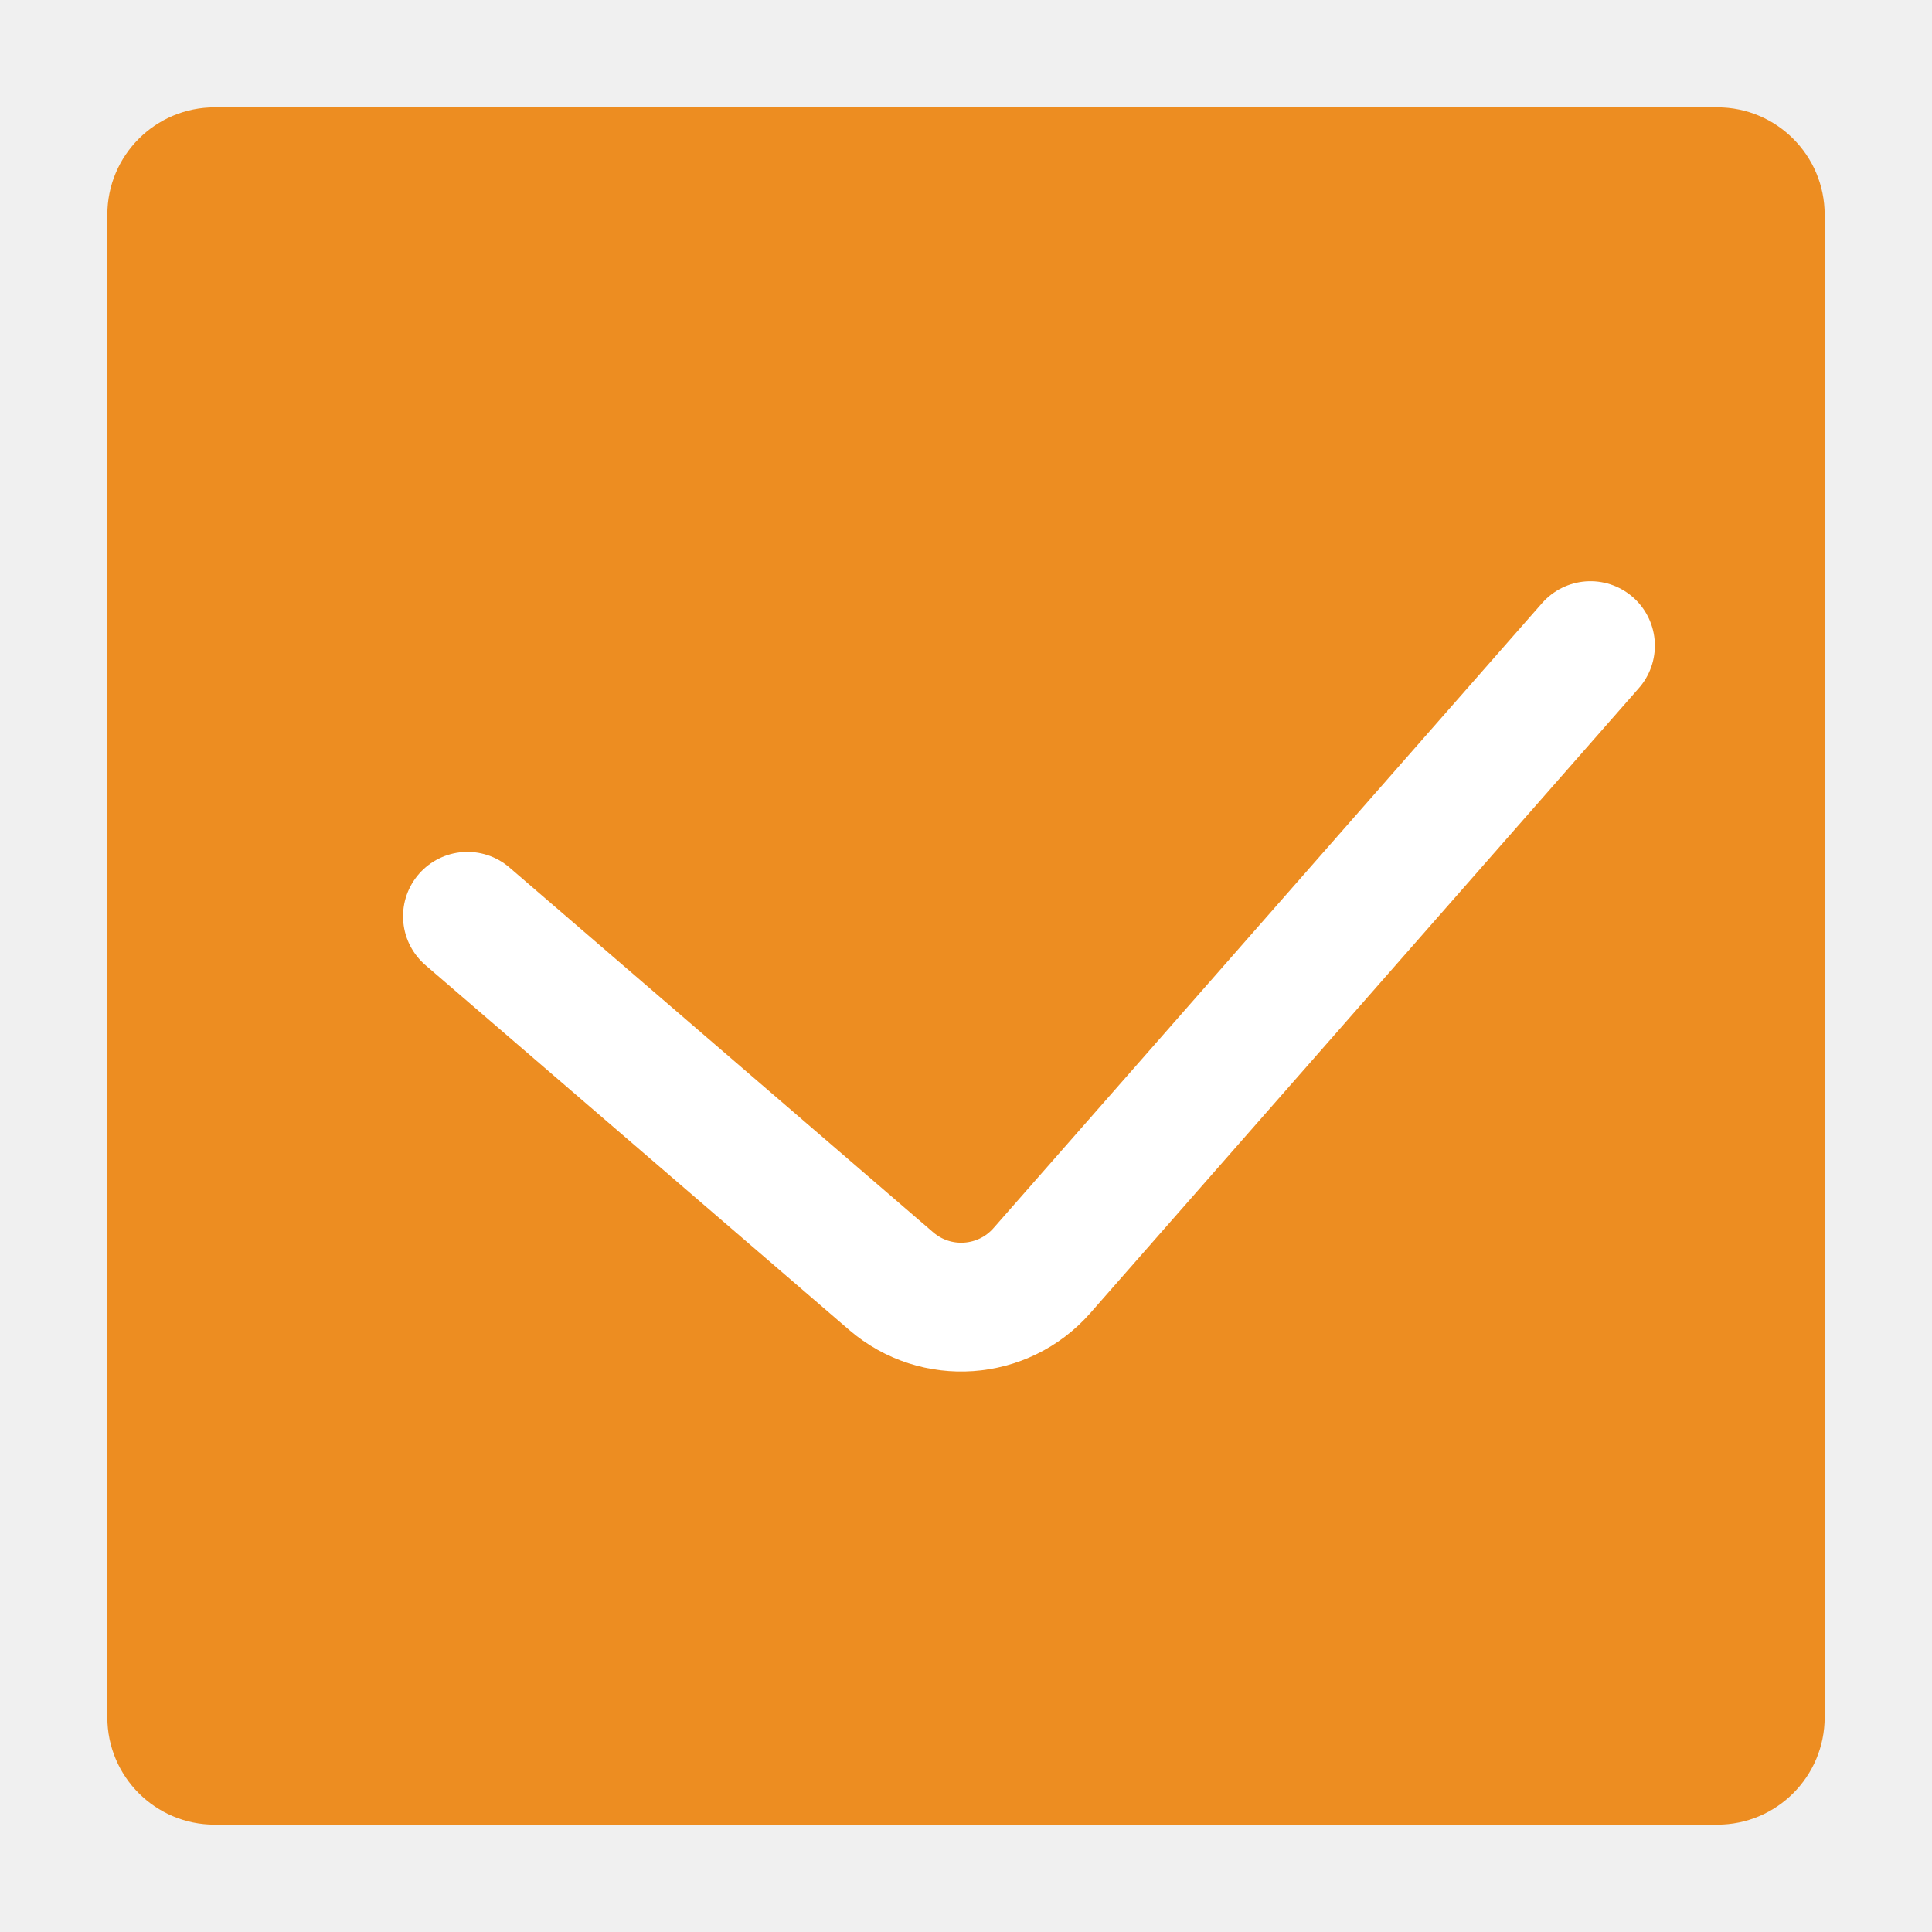
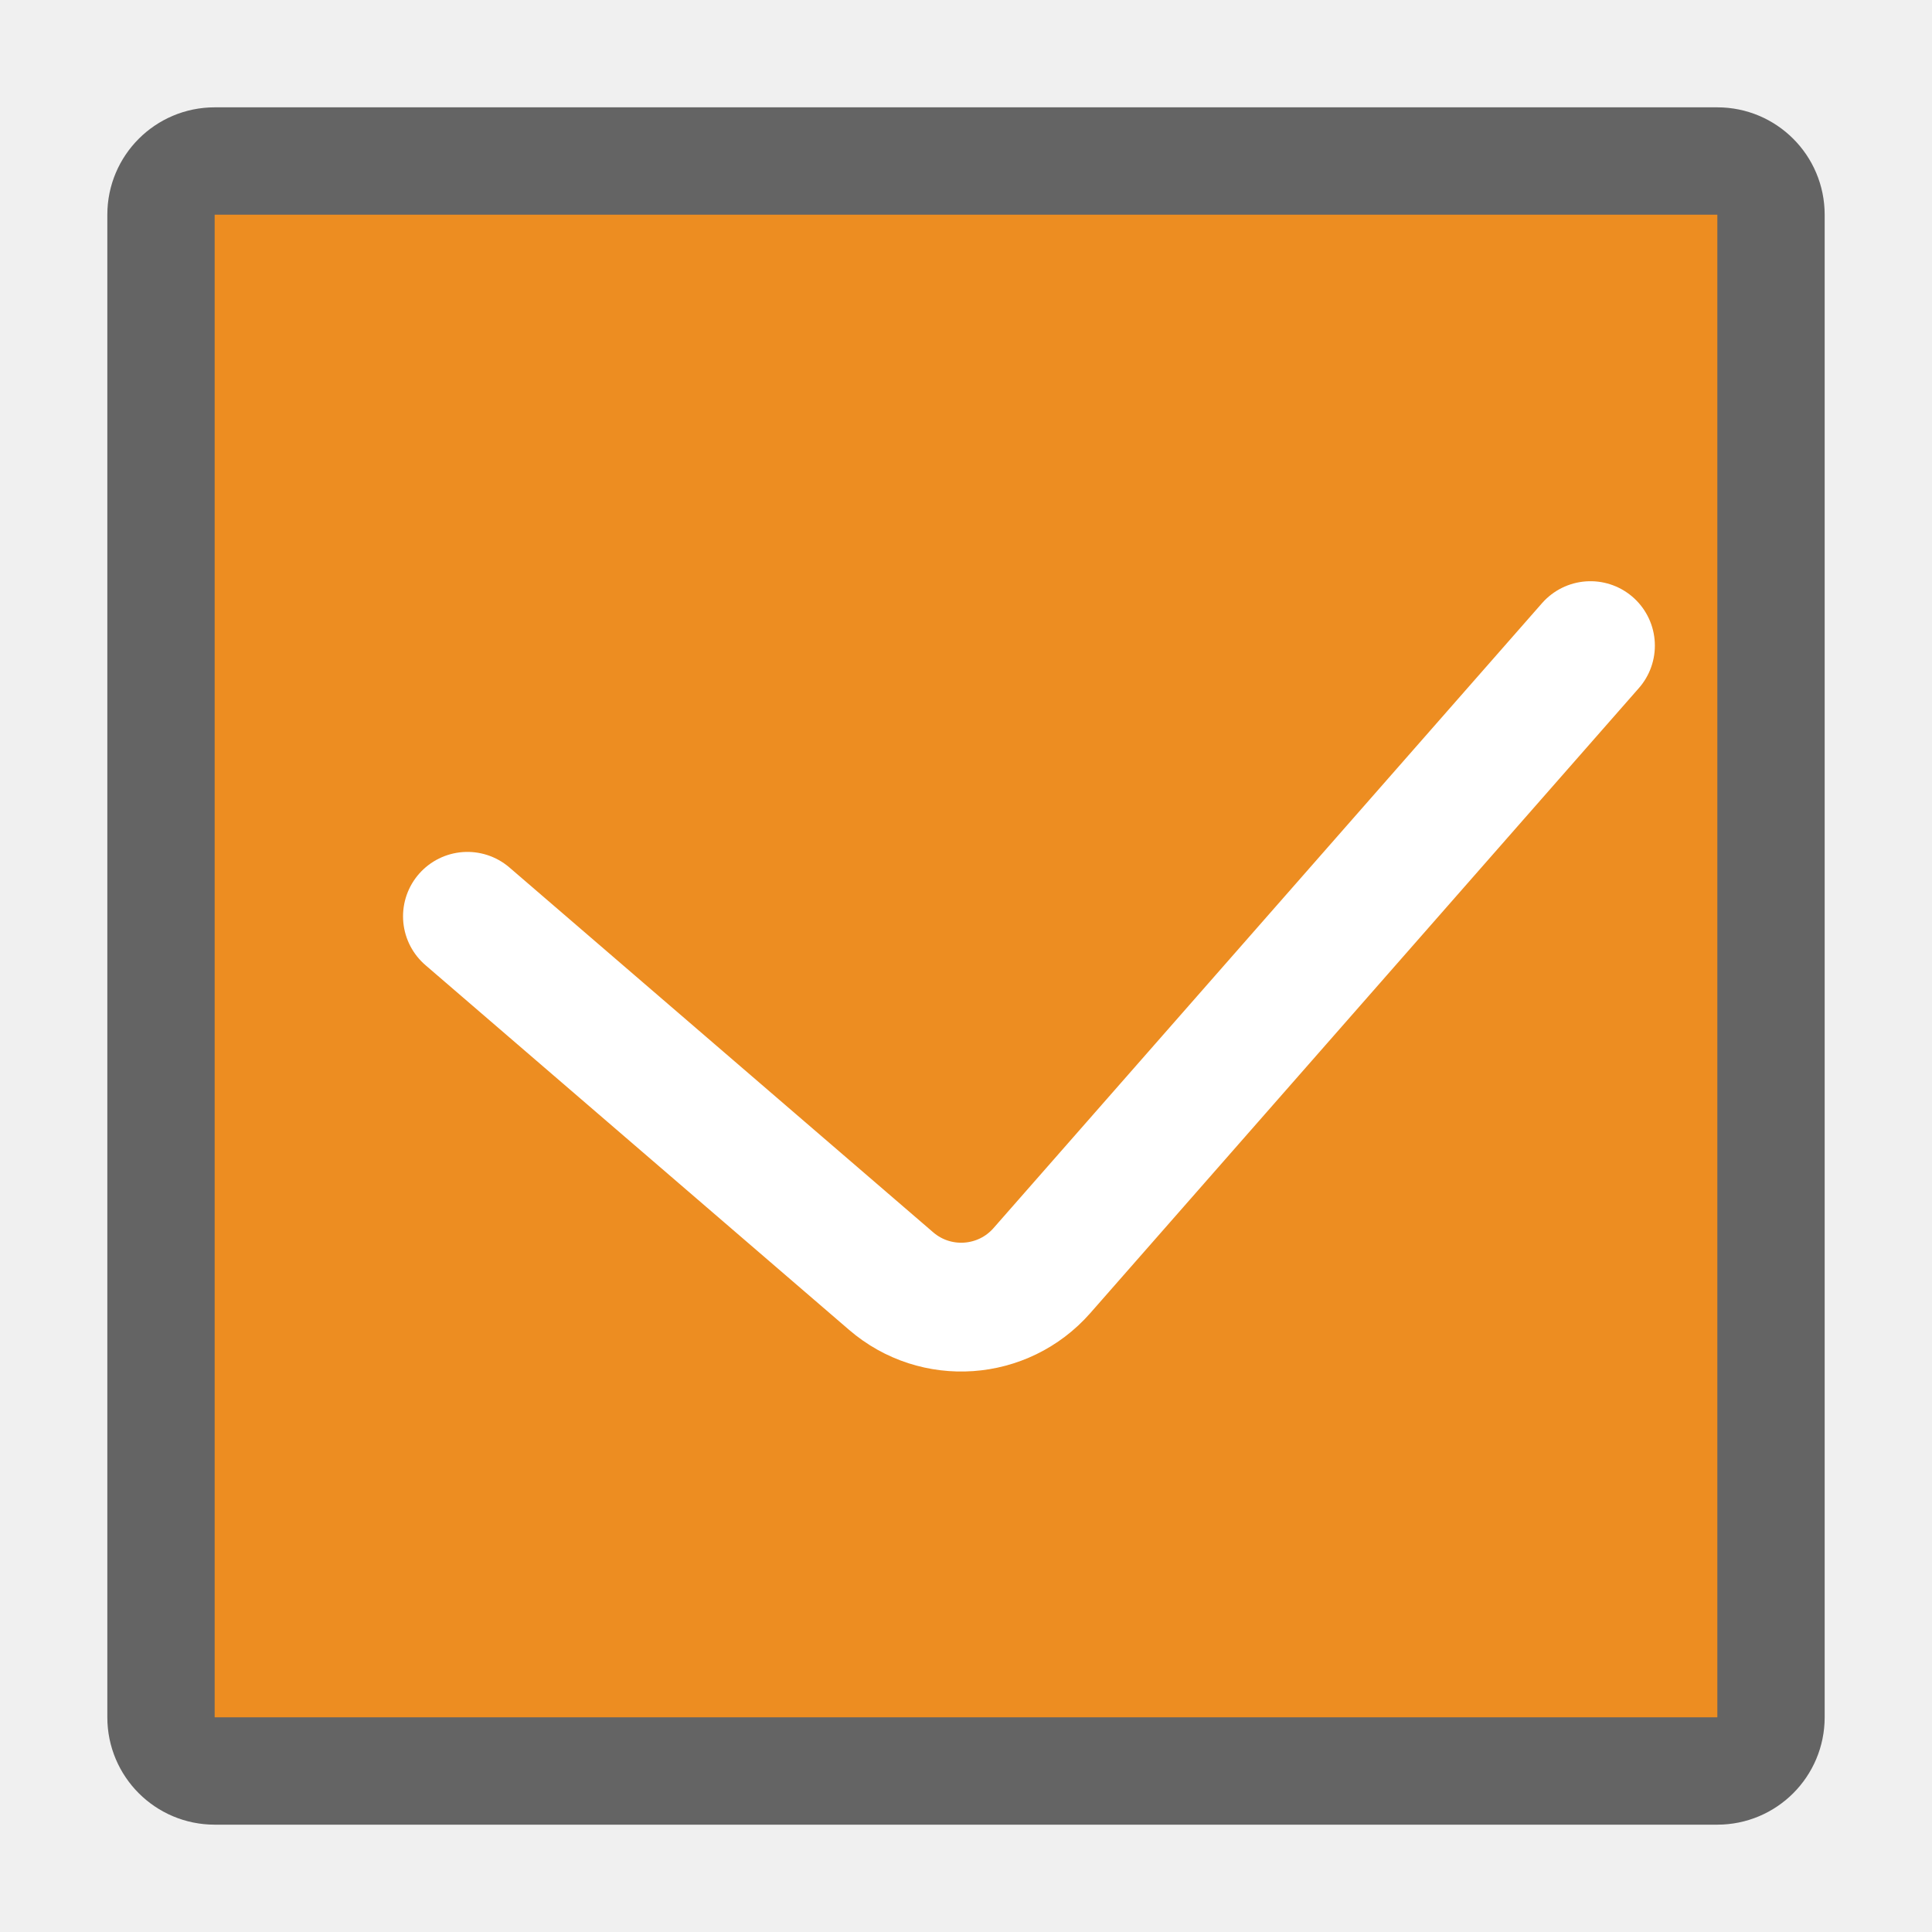
<svg xmlns="http://www.w3.org/2000/svg" width="18" height="18" viewBox="0 0 18 18" fill="none">
-   <rect x="1" y="1" width="16" height="16" rx="1" fill="#ED8D21" />
+   <rect x="1.5" y="1.5" width="15" height="15" rx="0.5" fill="#ED8D21" stroke="#646464" />
  <path d="M4.355 8.537L8.303 11.936C8.719 12.294 9.345 12.25 9.707 11.838L14.818 6.015" stroke="white" stroke-width="1.2" stroke-linecap="round" />
</svg>
